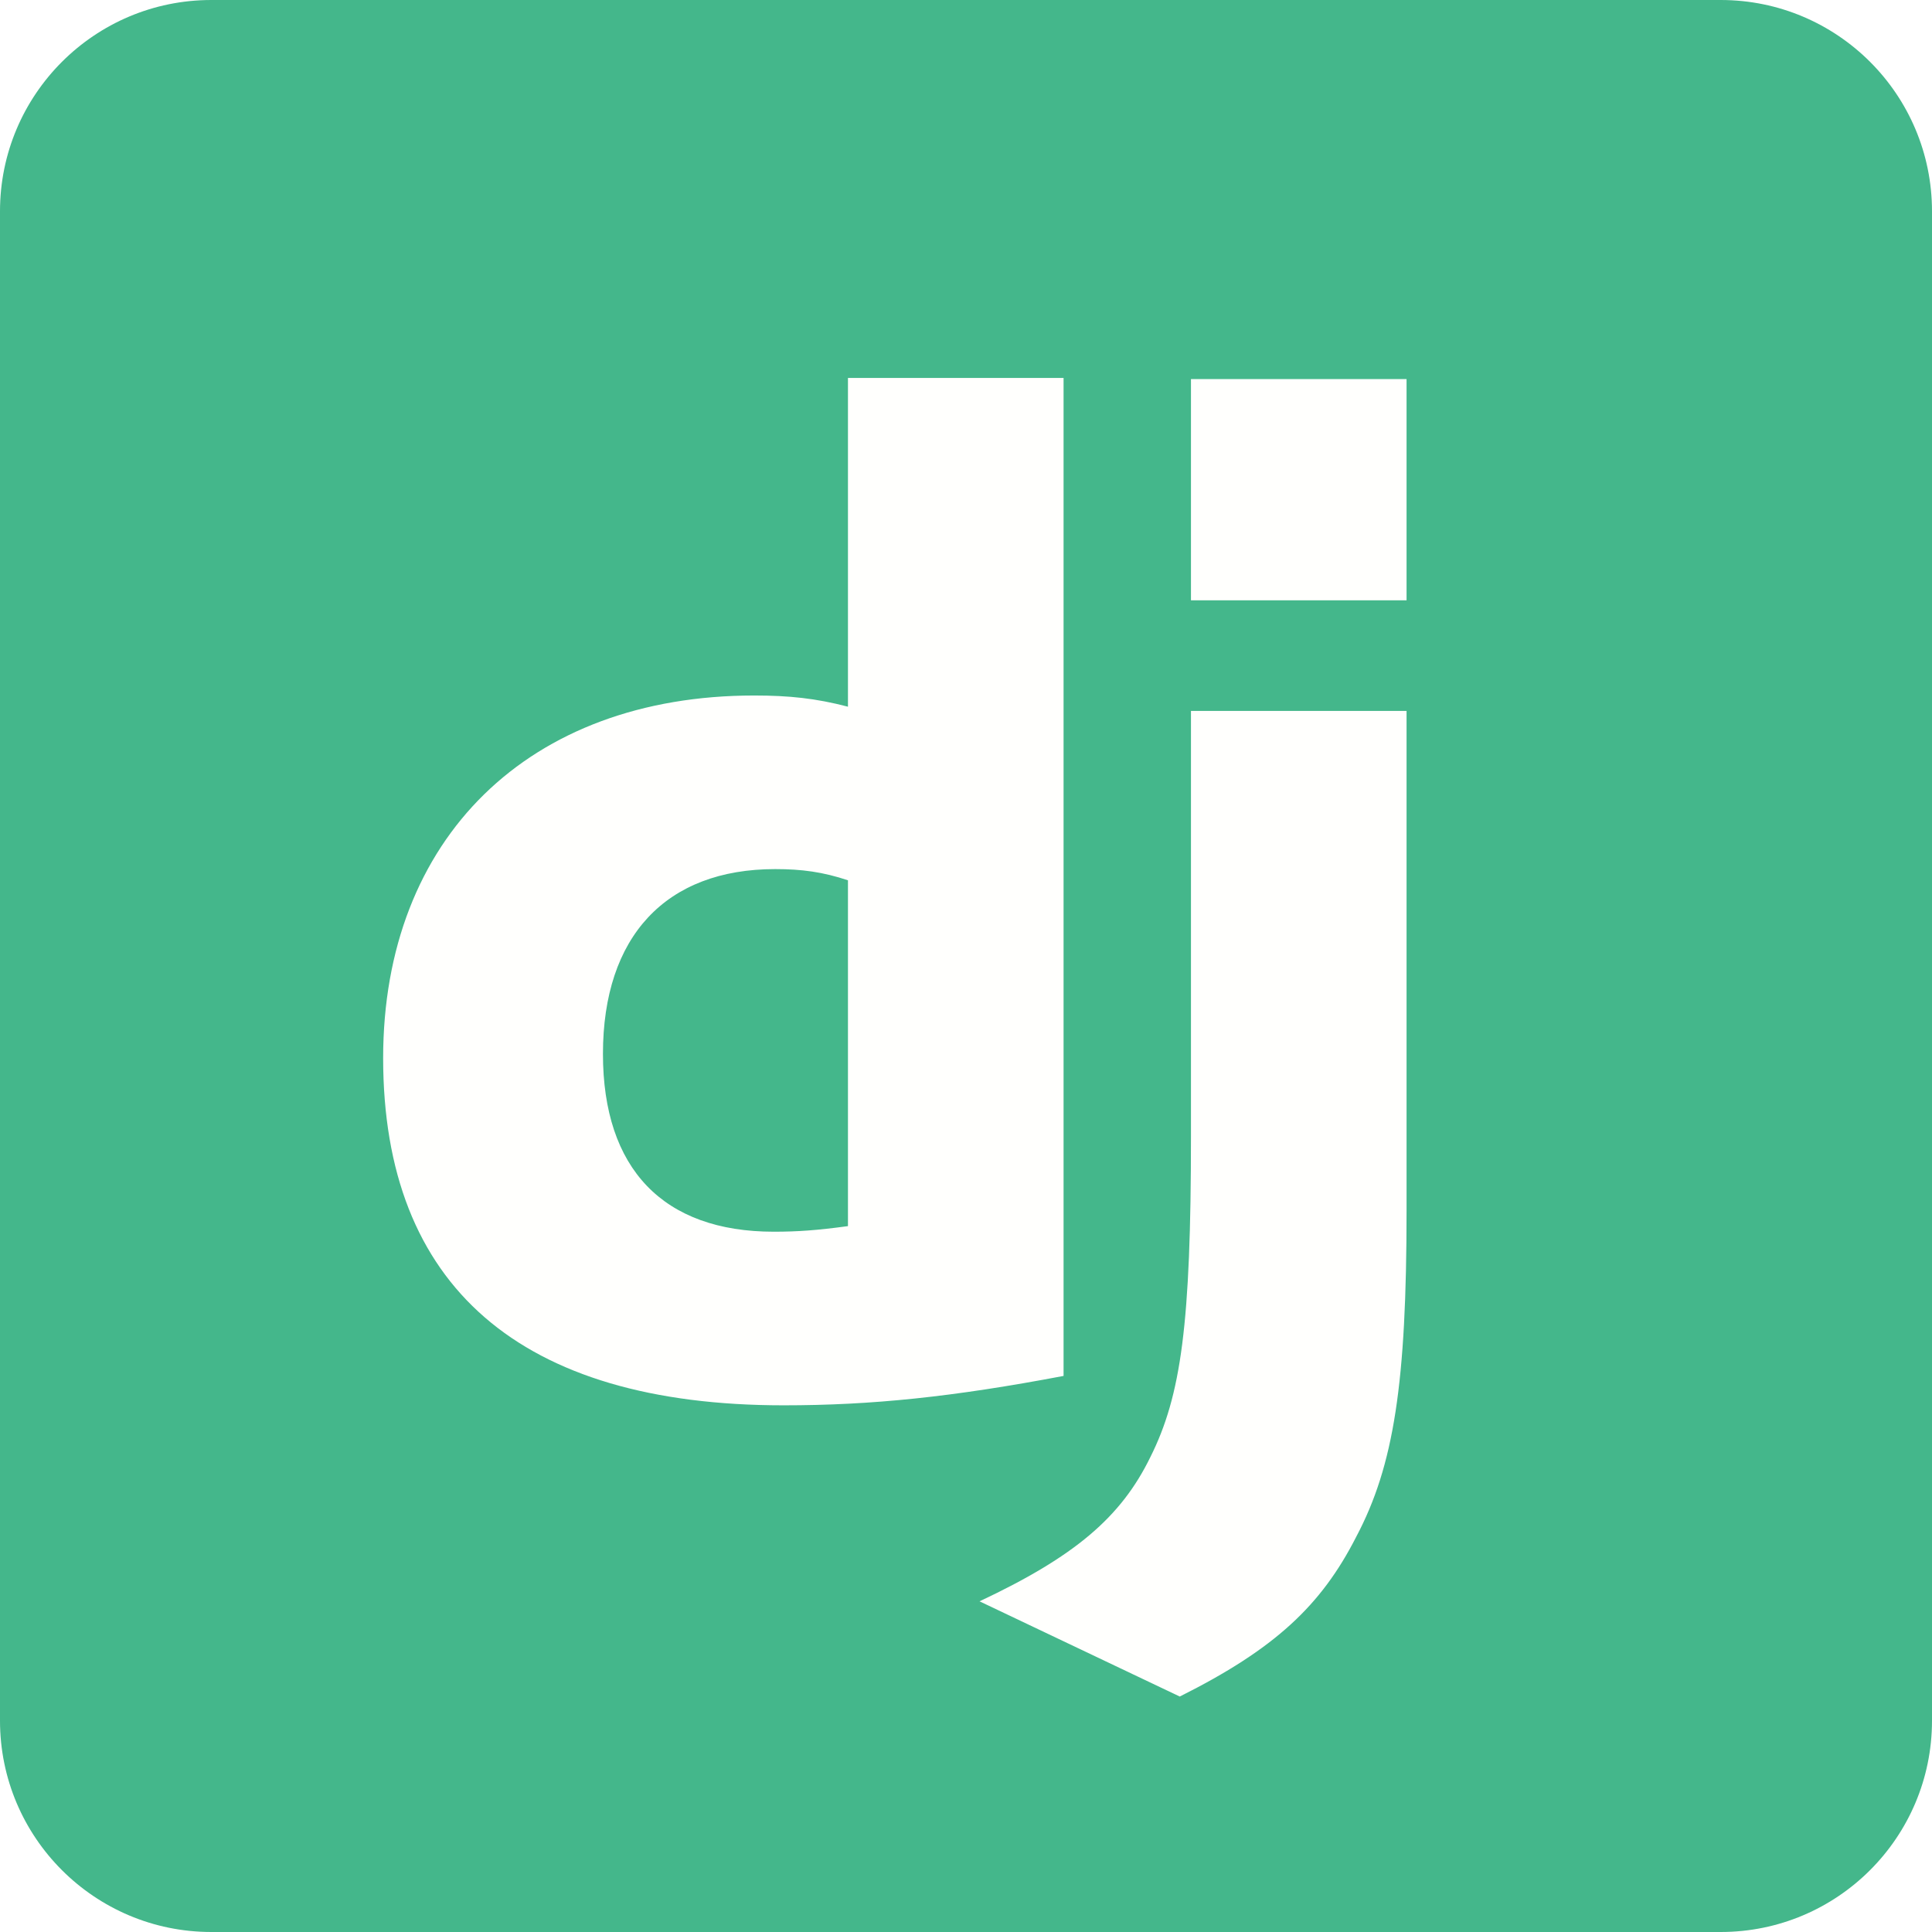
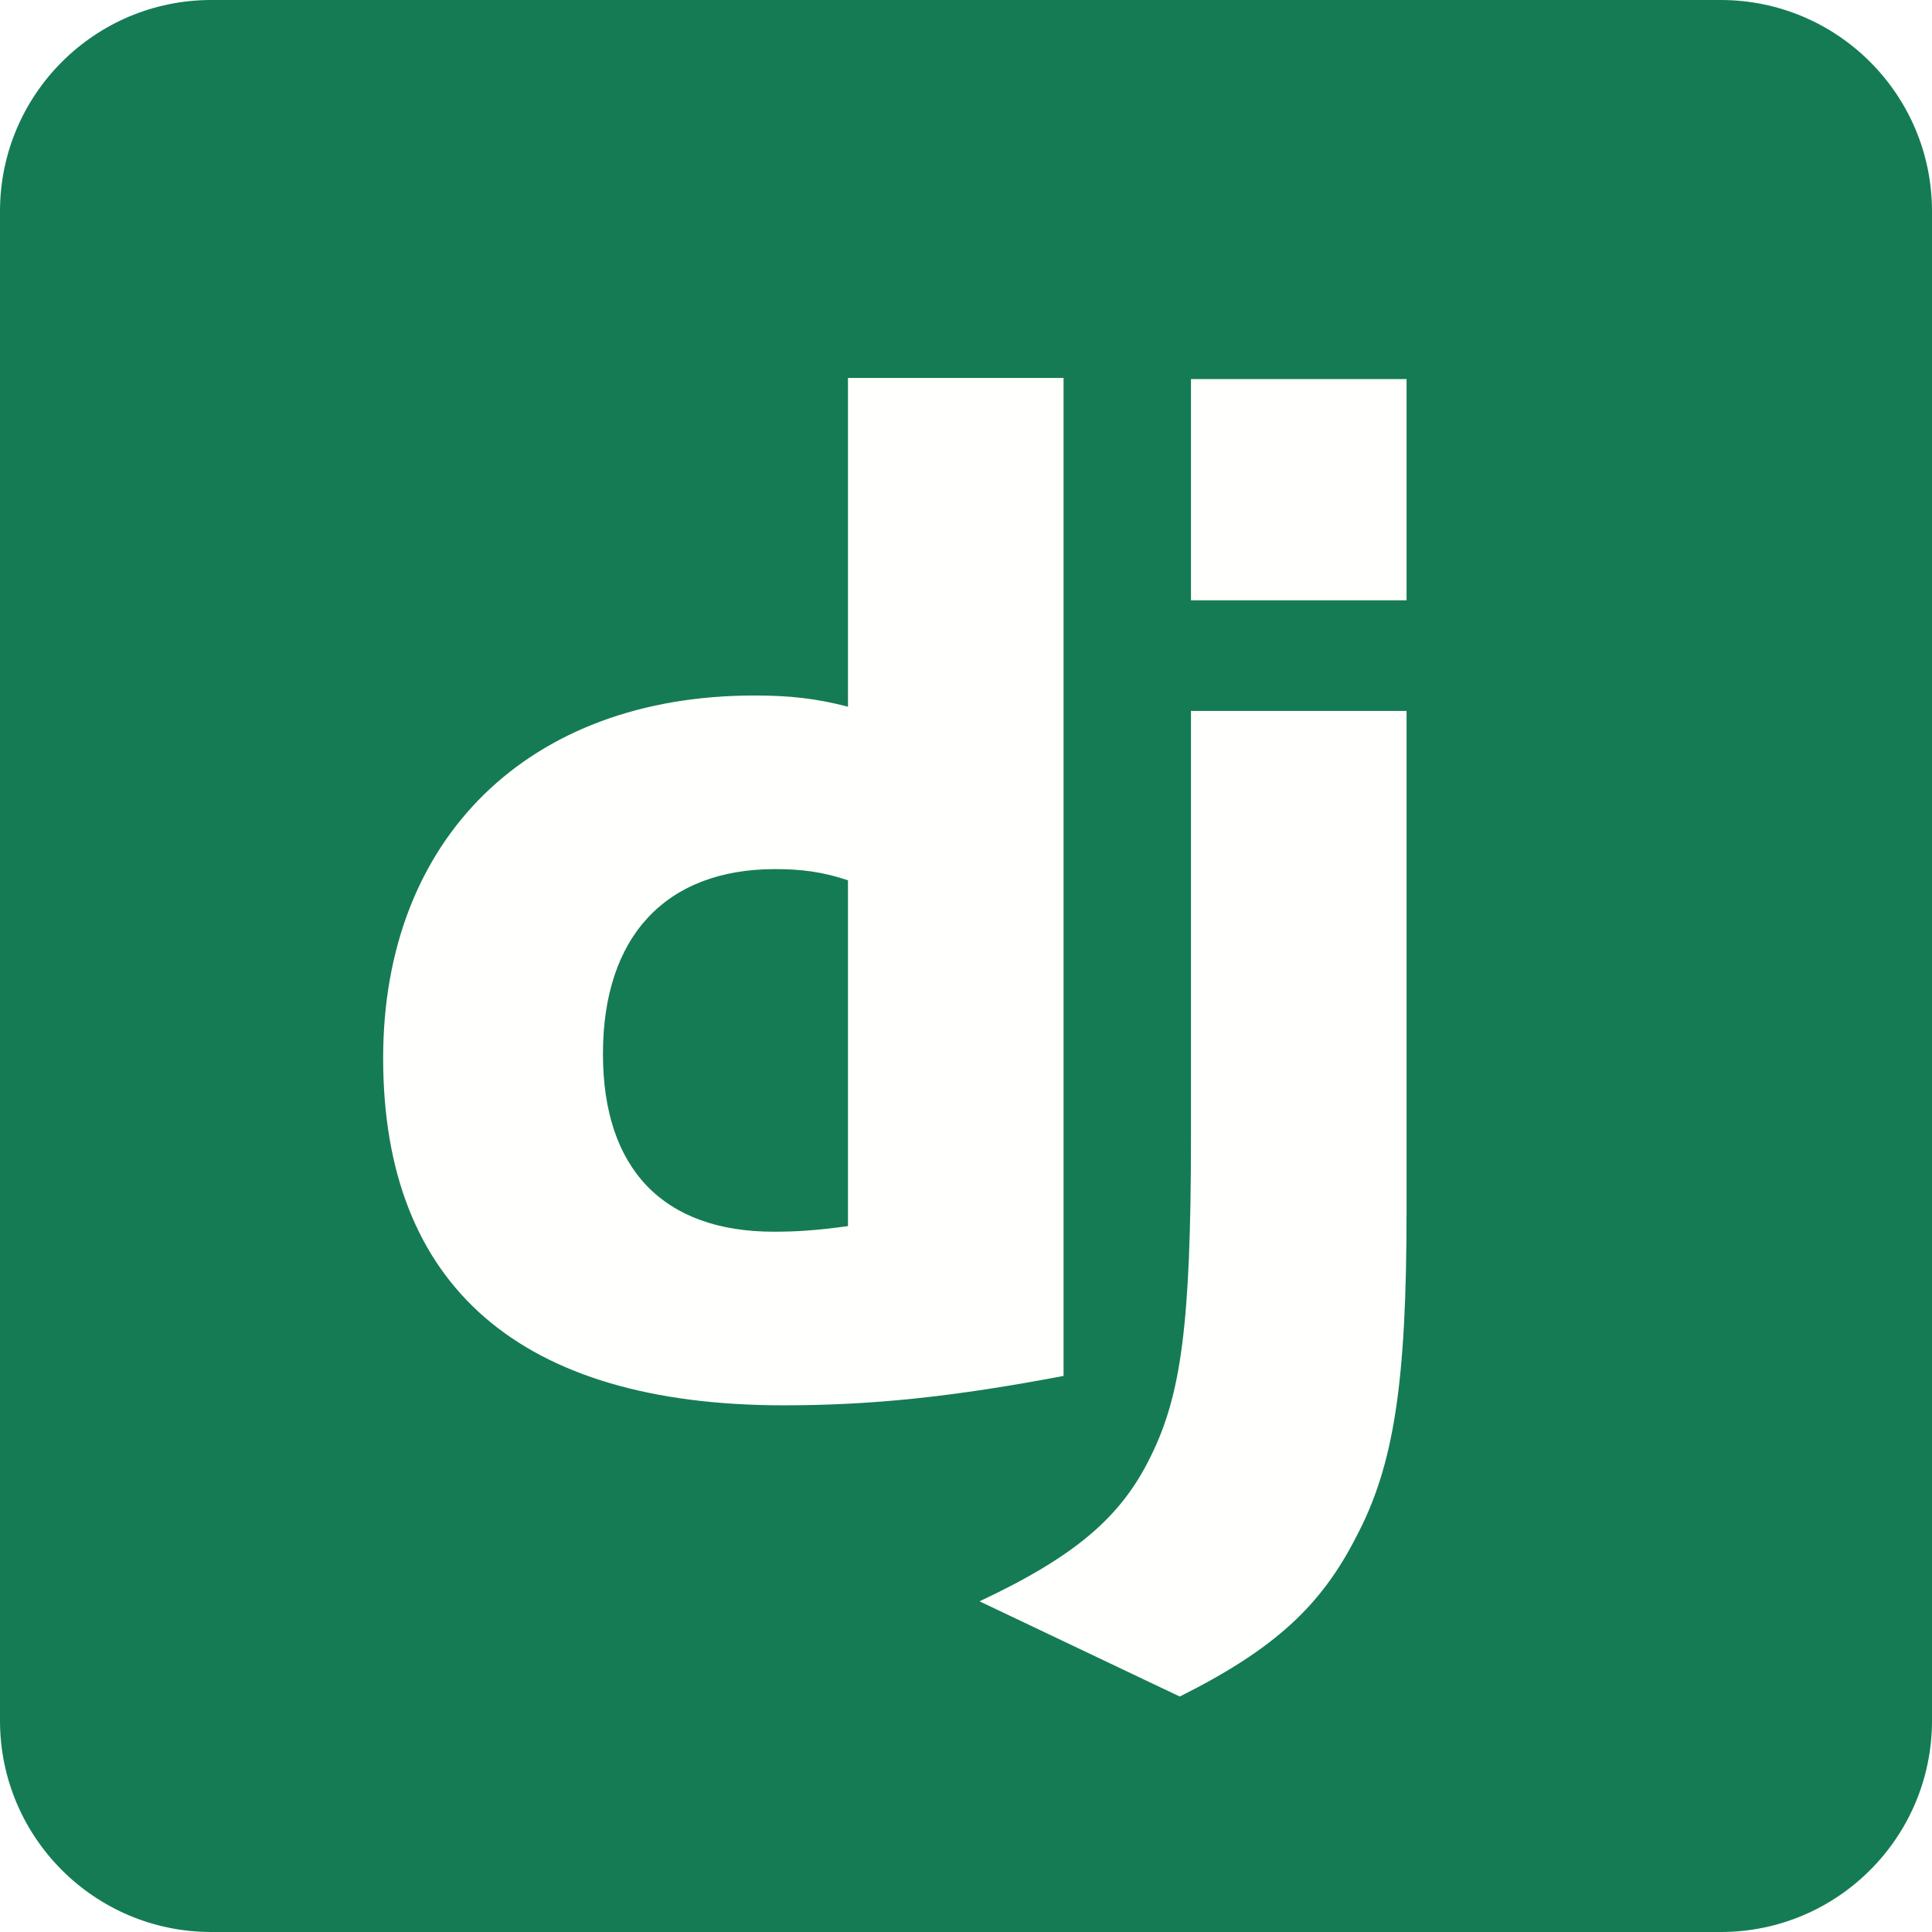
<svg xmlns="http://www.w3.org/2000/svg" width="256px" height="256px" viewBox="0 0 256 256" version="1.1" preserveAspectRatio="xMidYMid">
  <g>
-     <rect fill="#44b78b" x="0" y="0" width="256" height="256" rx="28" />
+     <rect fill="#157b54" x="0" y="0" width="256" height="256" rx="28" />
    <path d="M186.377,94.198 L186.377,160.424 C186.377,183.243 184.708,194.188 179.699,203.649 C175.06,212.741 168.938,218.491 156.324,224.799 L129.795,212.184 C142.41,206.248 148.532,201.055 152.427,193.075 C156.509,184.913 157.809,175.451 157.809,150.593 L157.809,94.198 L186.377,94.198 Z M140.928,50.079 L140.928,182.317 C126.273,185.099 115.513,186.212 103.826,186.212 C68.949,186.212 50.769,170.445 50.769,140.205 C50.769,111.079 70.063,92.158 99.93,92.158 C104.567,92.158 108.092,92.528 112.359,93.641 L112.359,50.079 L140.928,50.079 Z M102.713,115.16 C88.243,115.16 79.894,124.065 79.894,139.647 C79.894,154.861 87.872,163.208 102.528,163.208 C105.68,163.208 108.278,163.023 112.359,162.467 L112.359,116.643 C109.02,115.531 106.238,115.16 102.713,115.16 Z M186.377,50.231 L186.377,79.542 L157.809,79.542 L157.809,50.231 L186.377,50.231 Z" fill="#FFFFFD" />
  </g>
</svg>
